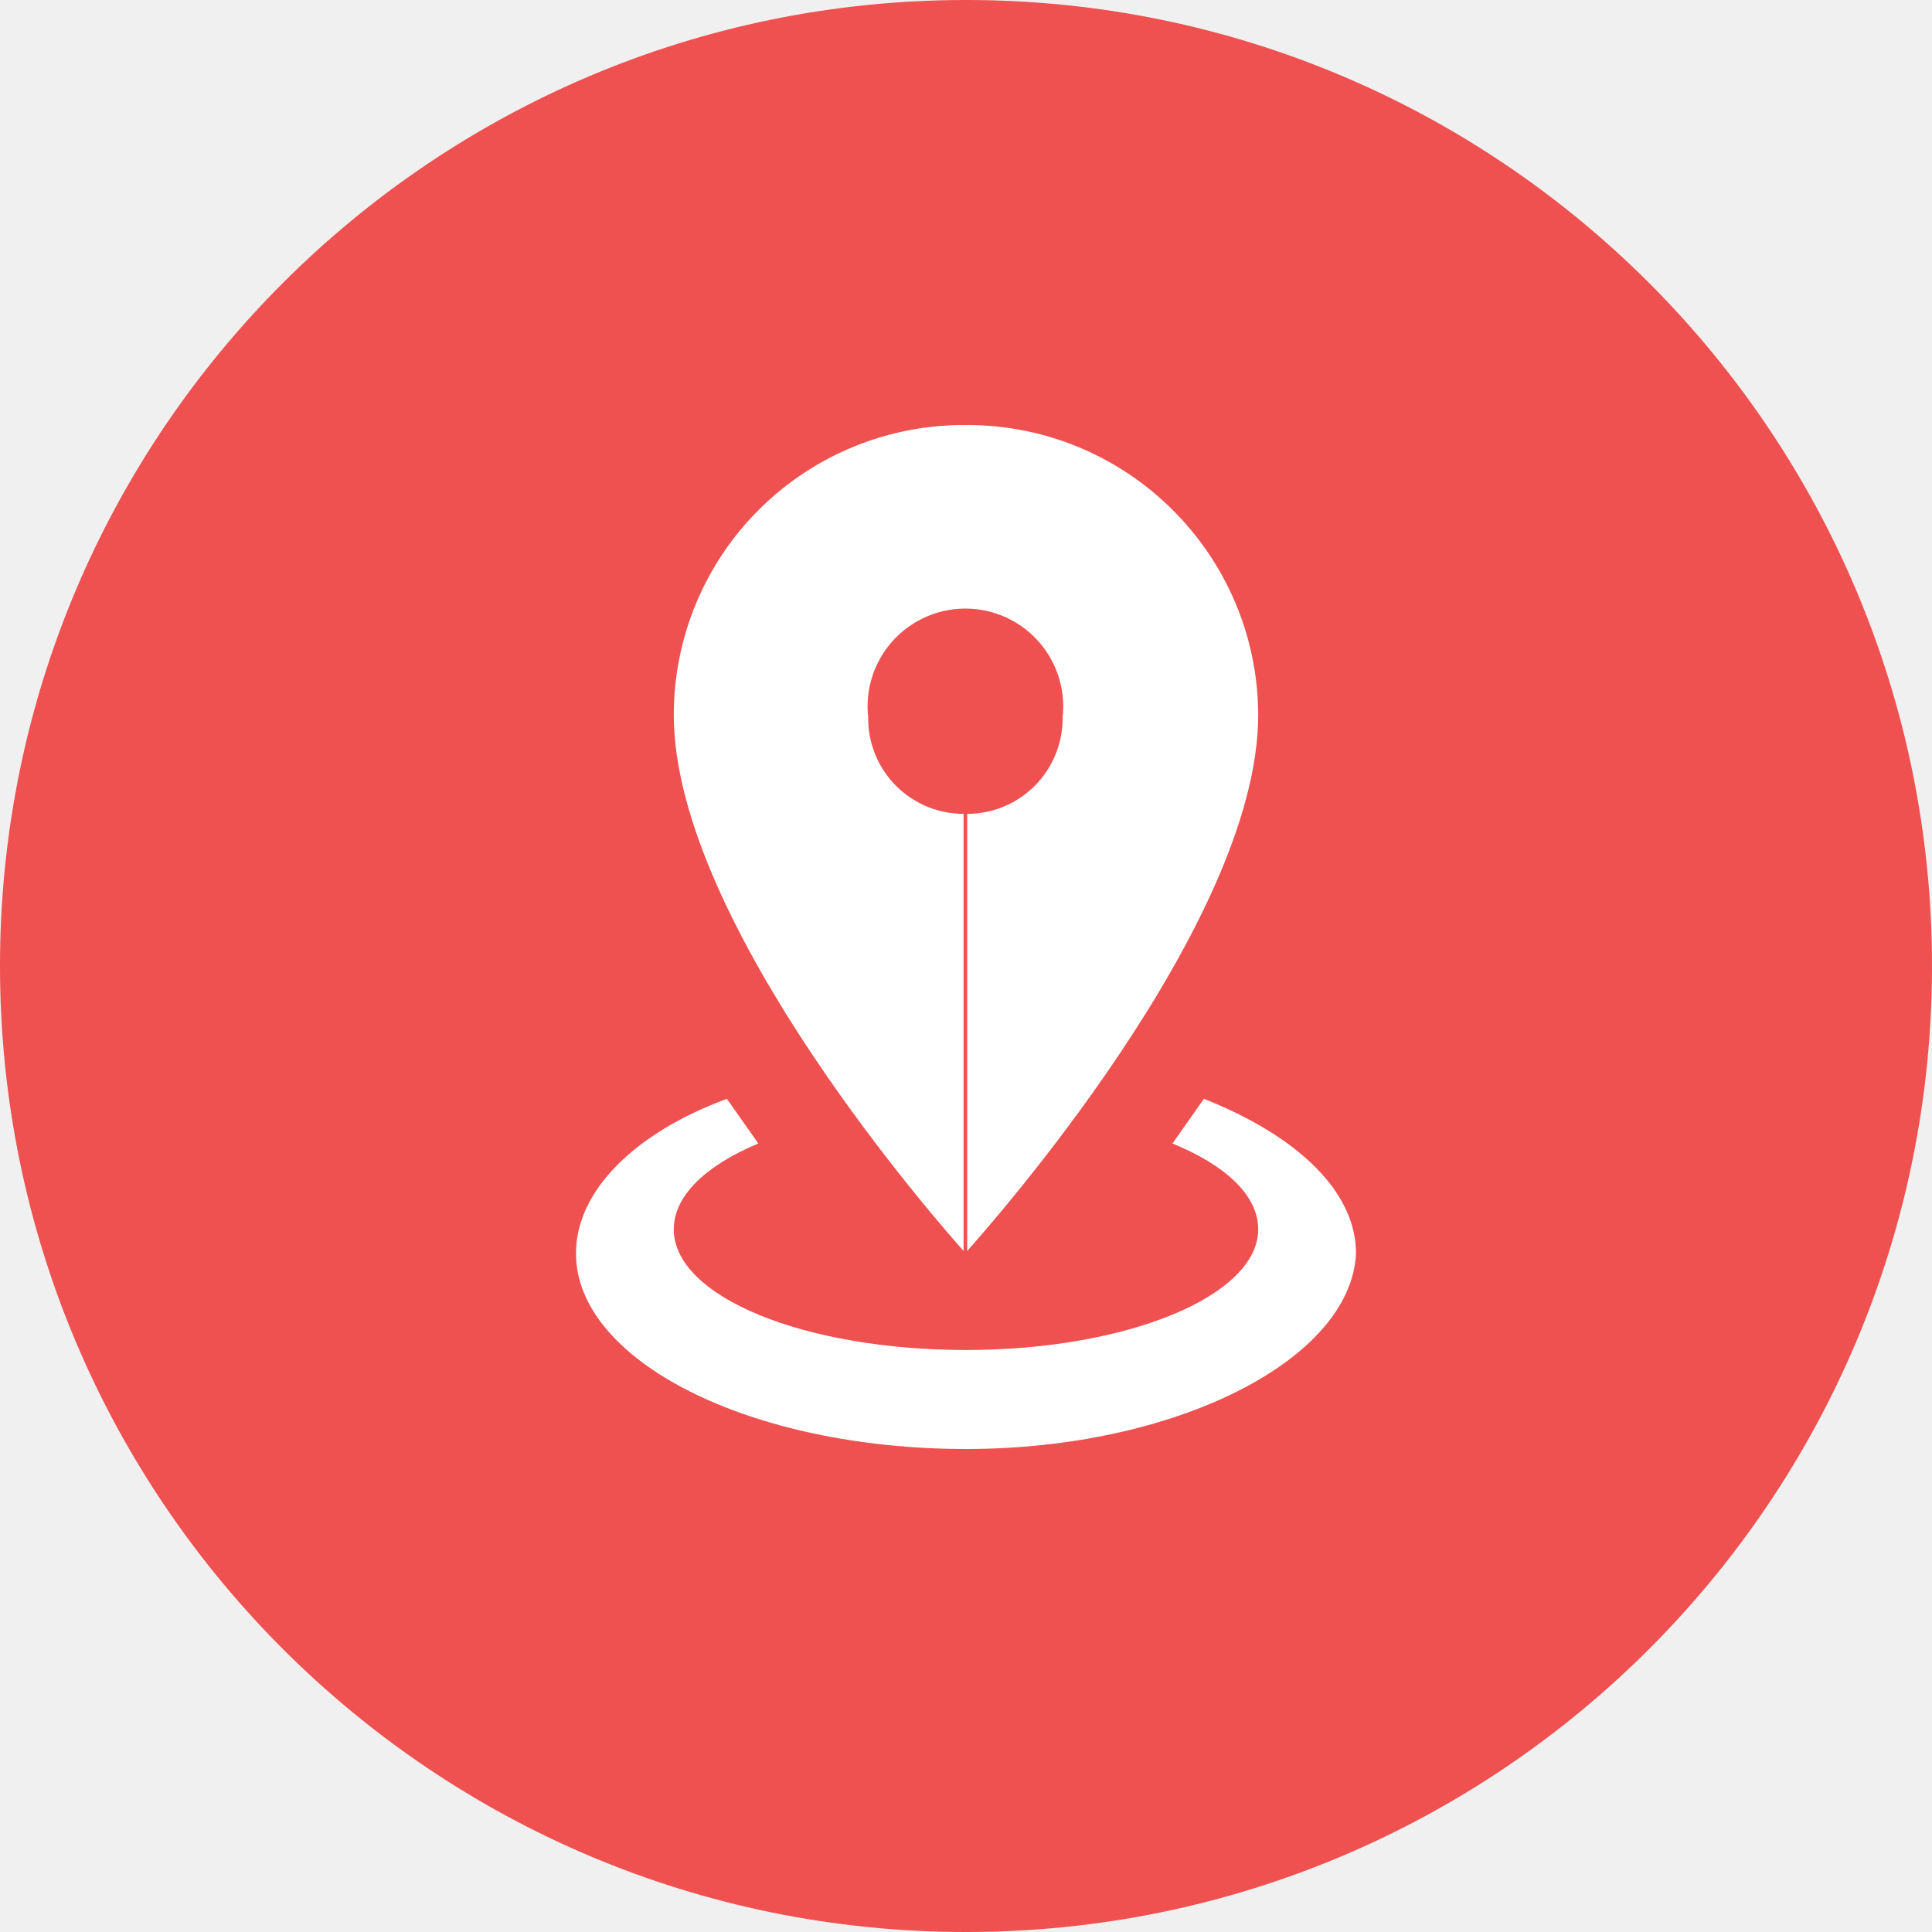
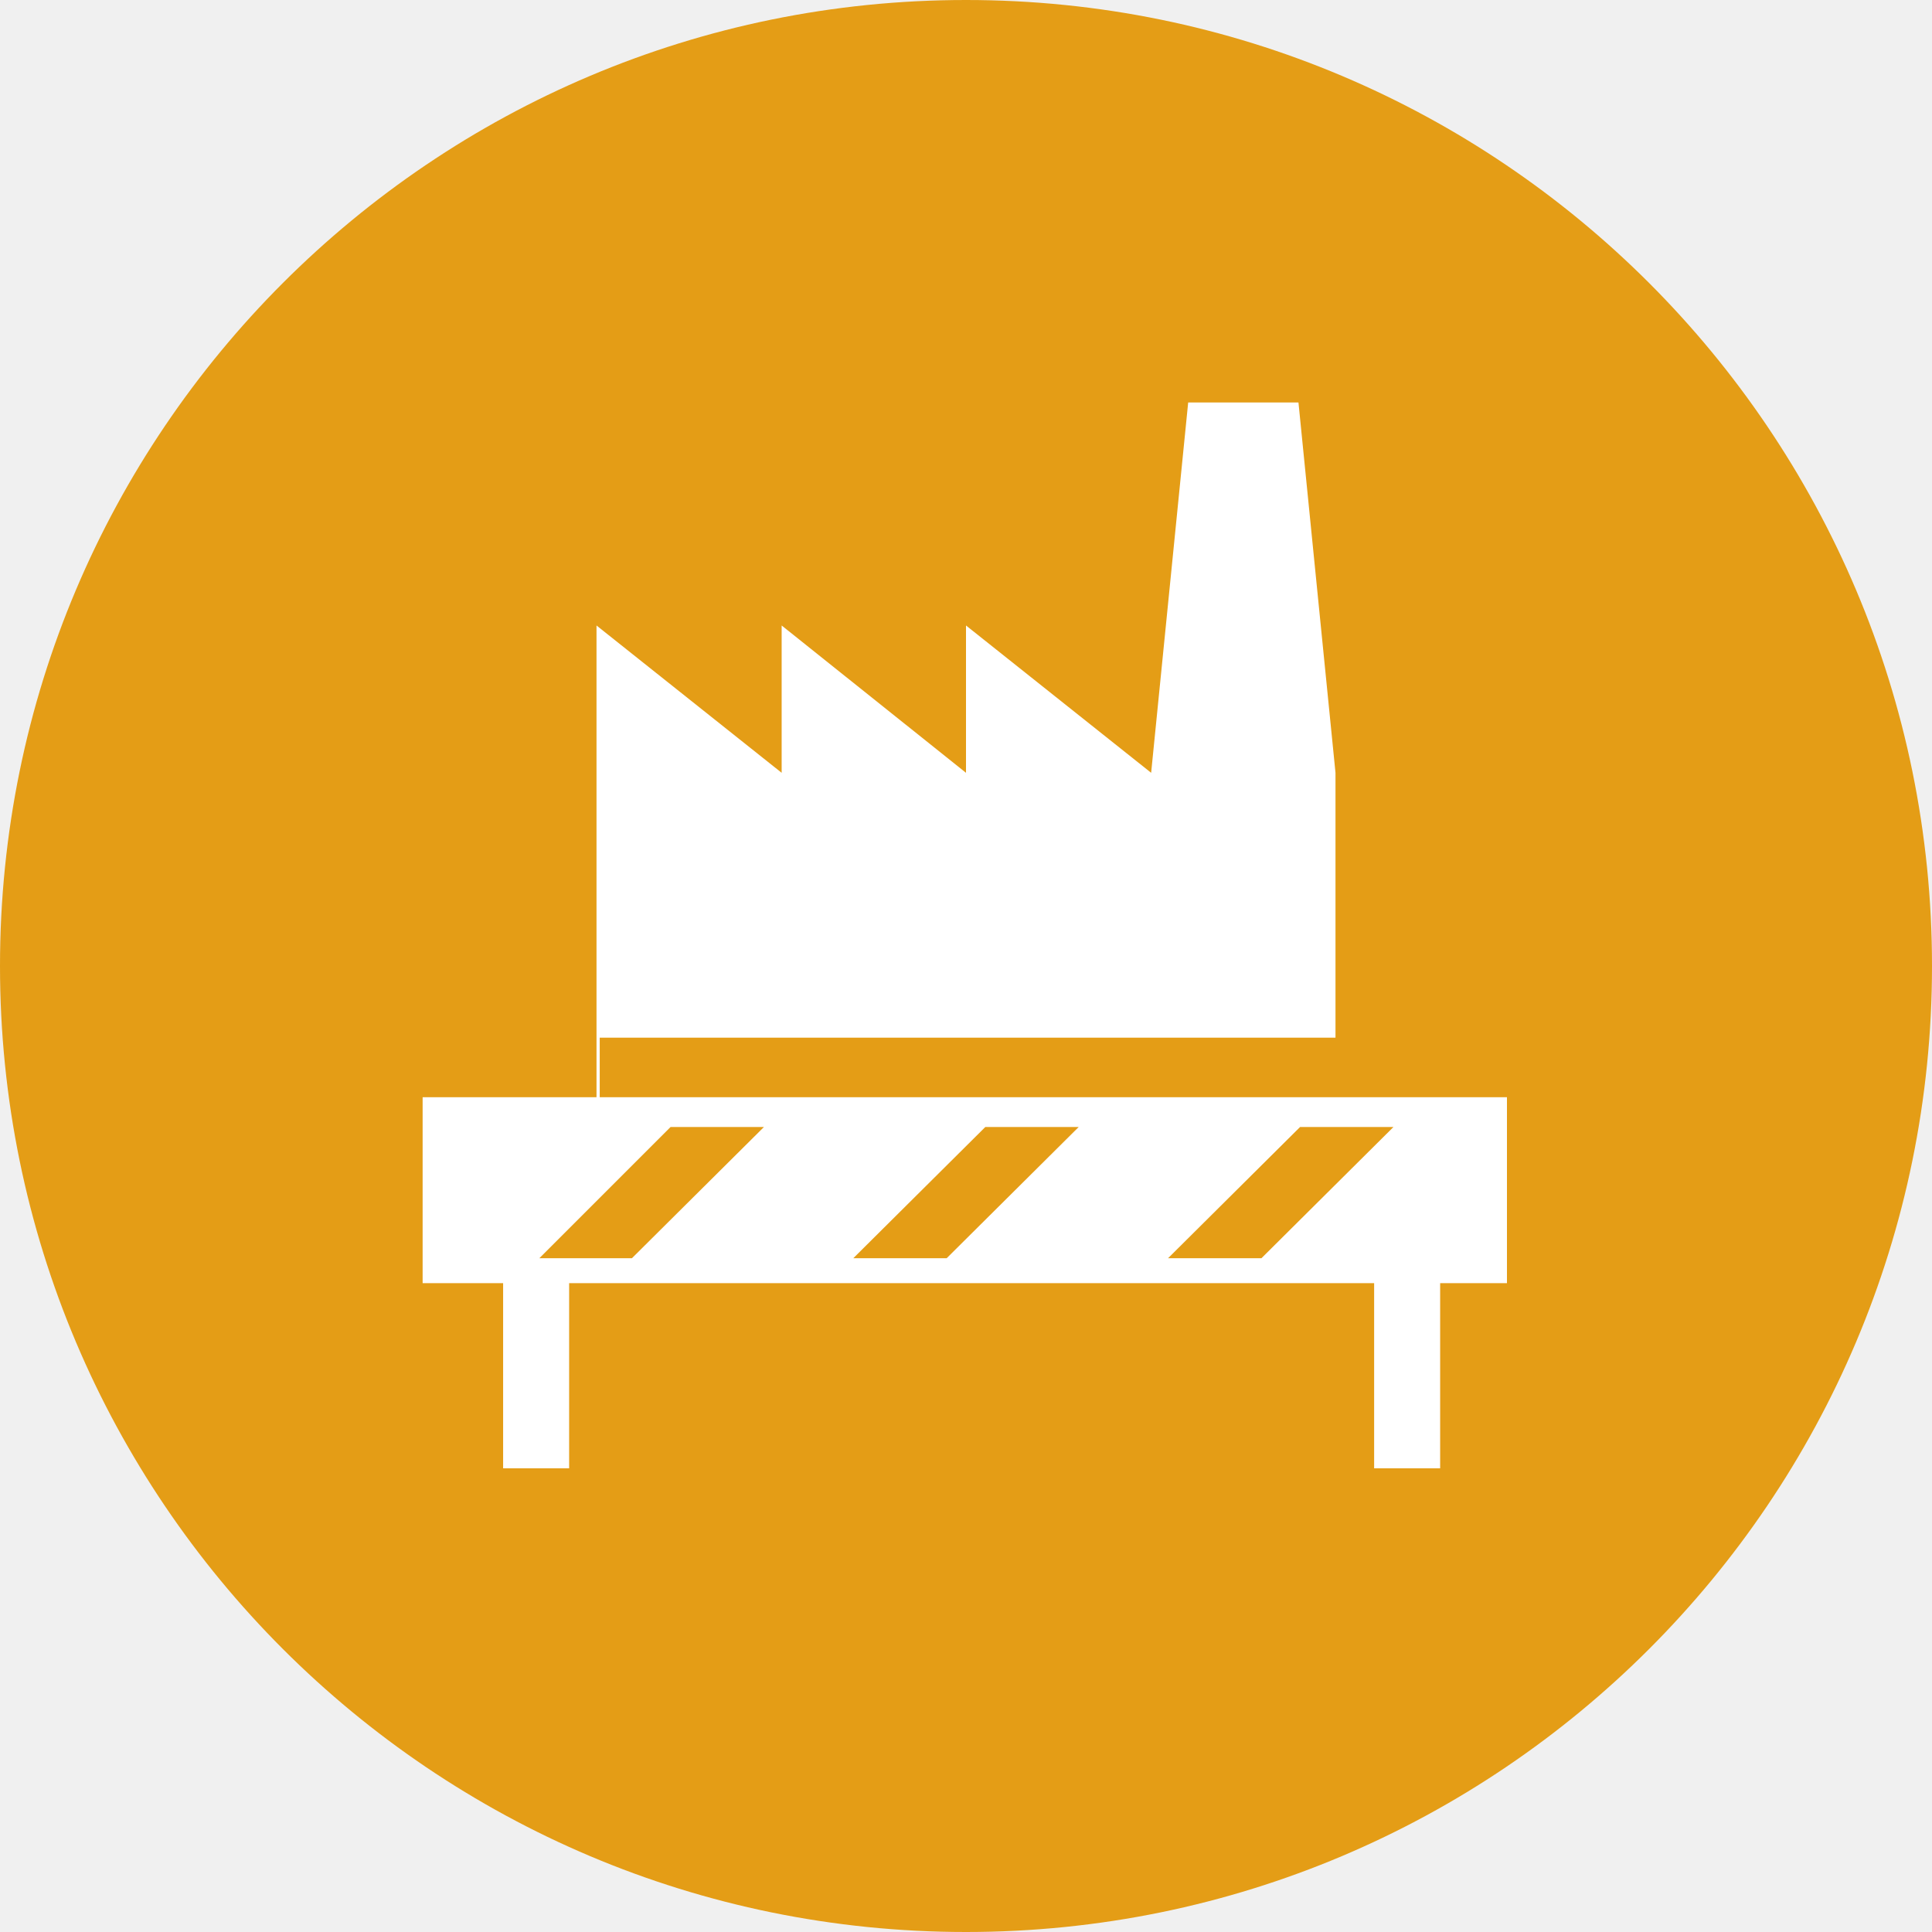
- <svg xmlns="http://www.w3.org/2000/svg" viewBox="0 0 16 16">
+ <svg xmlns="http://www.w3.org/2000/svg" viewBox="0 0 24 24">
  <defs>
-     <style>.cls-1{fill:#fff;}.cls-2{fill:#ef5050;}</style>
+     <style>.cls-1{fill:#e49d16;}.cls-2{fill:#fff;}</style>
  </defs>
  <g id="Layer_2" data-name="Layer 2">
    <g id="Layer_1-2" data-name="Layer 1">
-       <circle class="cls-1" cx="8" cy="8" r="7.5" />
-       <path class="cls-2" d="M8,0a8,8,0,1,0,8,8A8,8,0,0,0,8,0ZM8,3.52H8a2.41,2.41,0,0,1,2.42,2.4h0c0,1.74-2.26,4.27-2.41,4.44V6.74a.79.79,0,0,0,.79-.8.81.81,0,1,0-1.61,0,.79.79,0,0,0,.79.8v3.62c-.15-.17-2.4-2.7-2.4-4.44A2.4,2.4,0,0,1,8,3.52ZM8,12c-1.79,0-3.23-.73-3.23-1.62,0-.52.49-1,1.25-1.28l.26.37c-.43.18-.7.43-.7.71,0,.56,1.08,1,2.42,1s2.42-.45,2.42-1c0-.28-.27-.53-.71-.71l.26-.37c.76.3,1.26.76,1.26,1.28C11.19,11.26,9.74,12,8,12Z" />
+       <circle class="cls-1" cx="12" cy="12" r="12" />
+       <path class="cls-2" d="M7.45,13.63v-.74h9.14V9.6L16.13,5H14.76L14.3,9.6,12,7.77V9.6L9.71,7.77V9.6L7.41,7.77v5.86H5.25v2.31h1v2.3h.82v-2.3h10v2.3h.82v-2.3h.83V13.63Zm.4,2H6.7L8.33,14H9.49Zm3.91,0H10.6L12.24,14H13.4Zm3.91,0H14.51L16.15,14h1.16Z" />
    </g>
  </g>
</svg>
